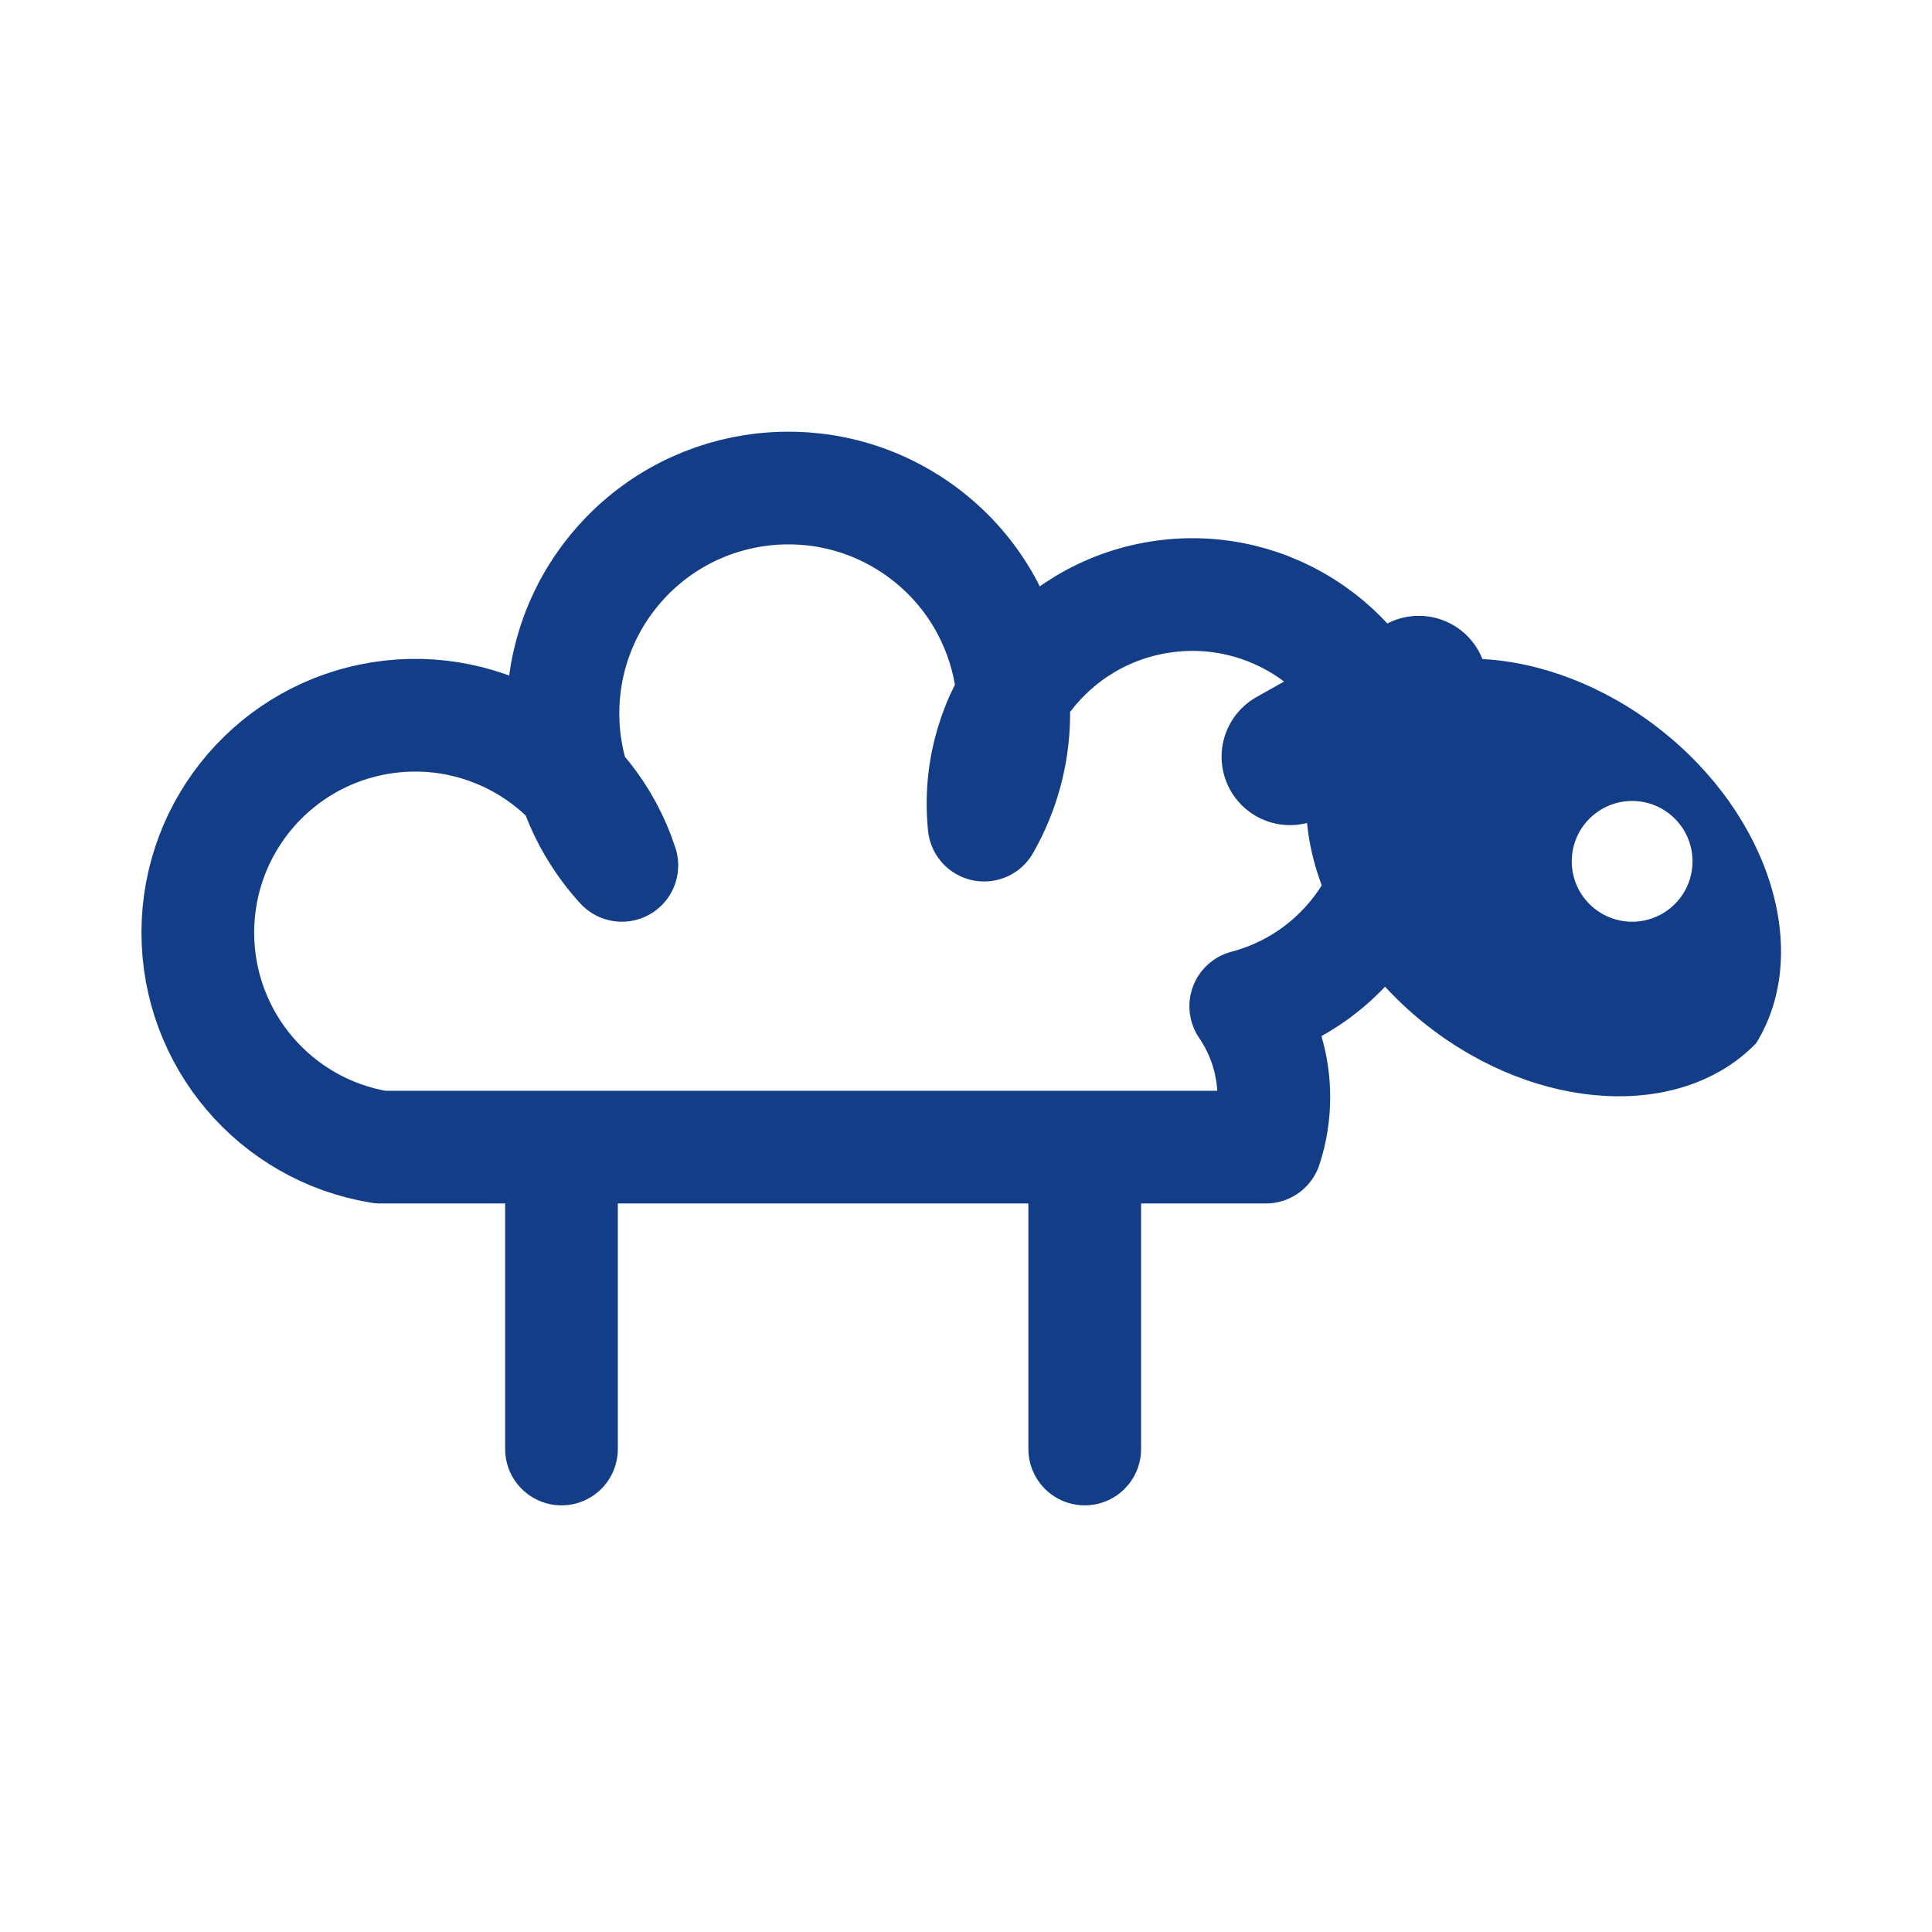
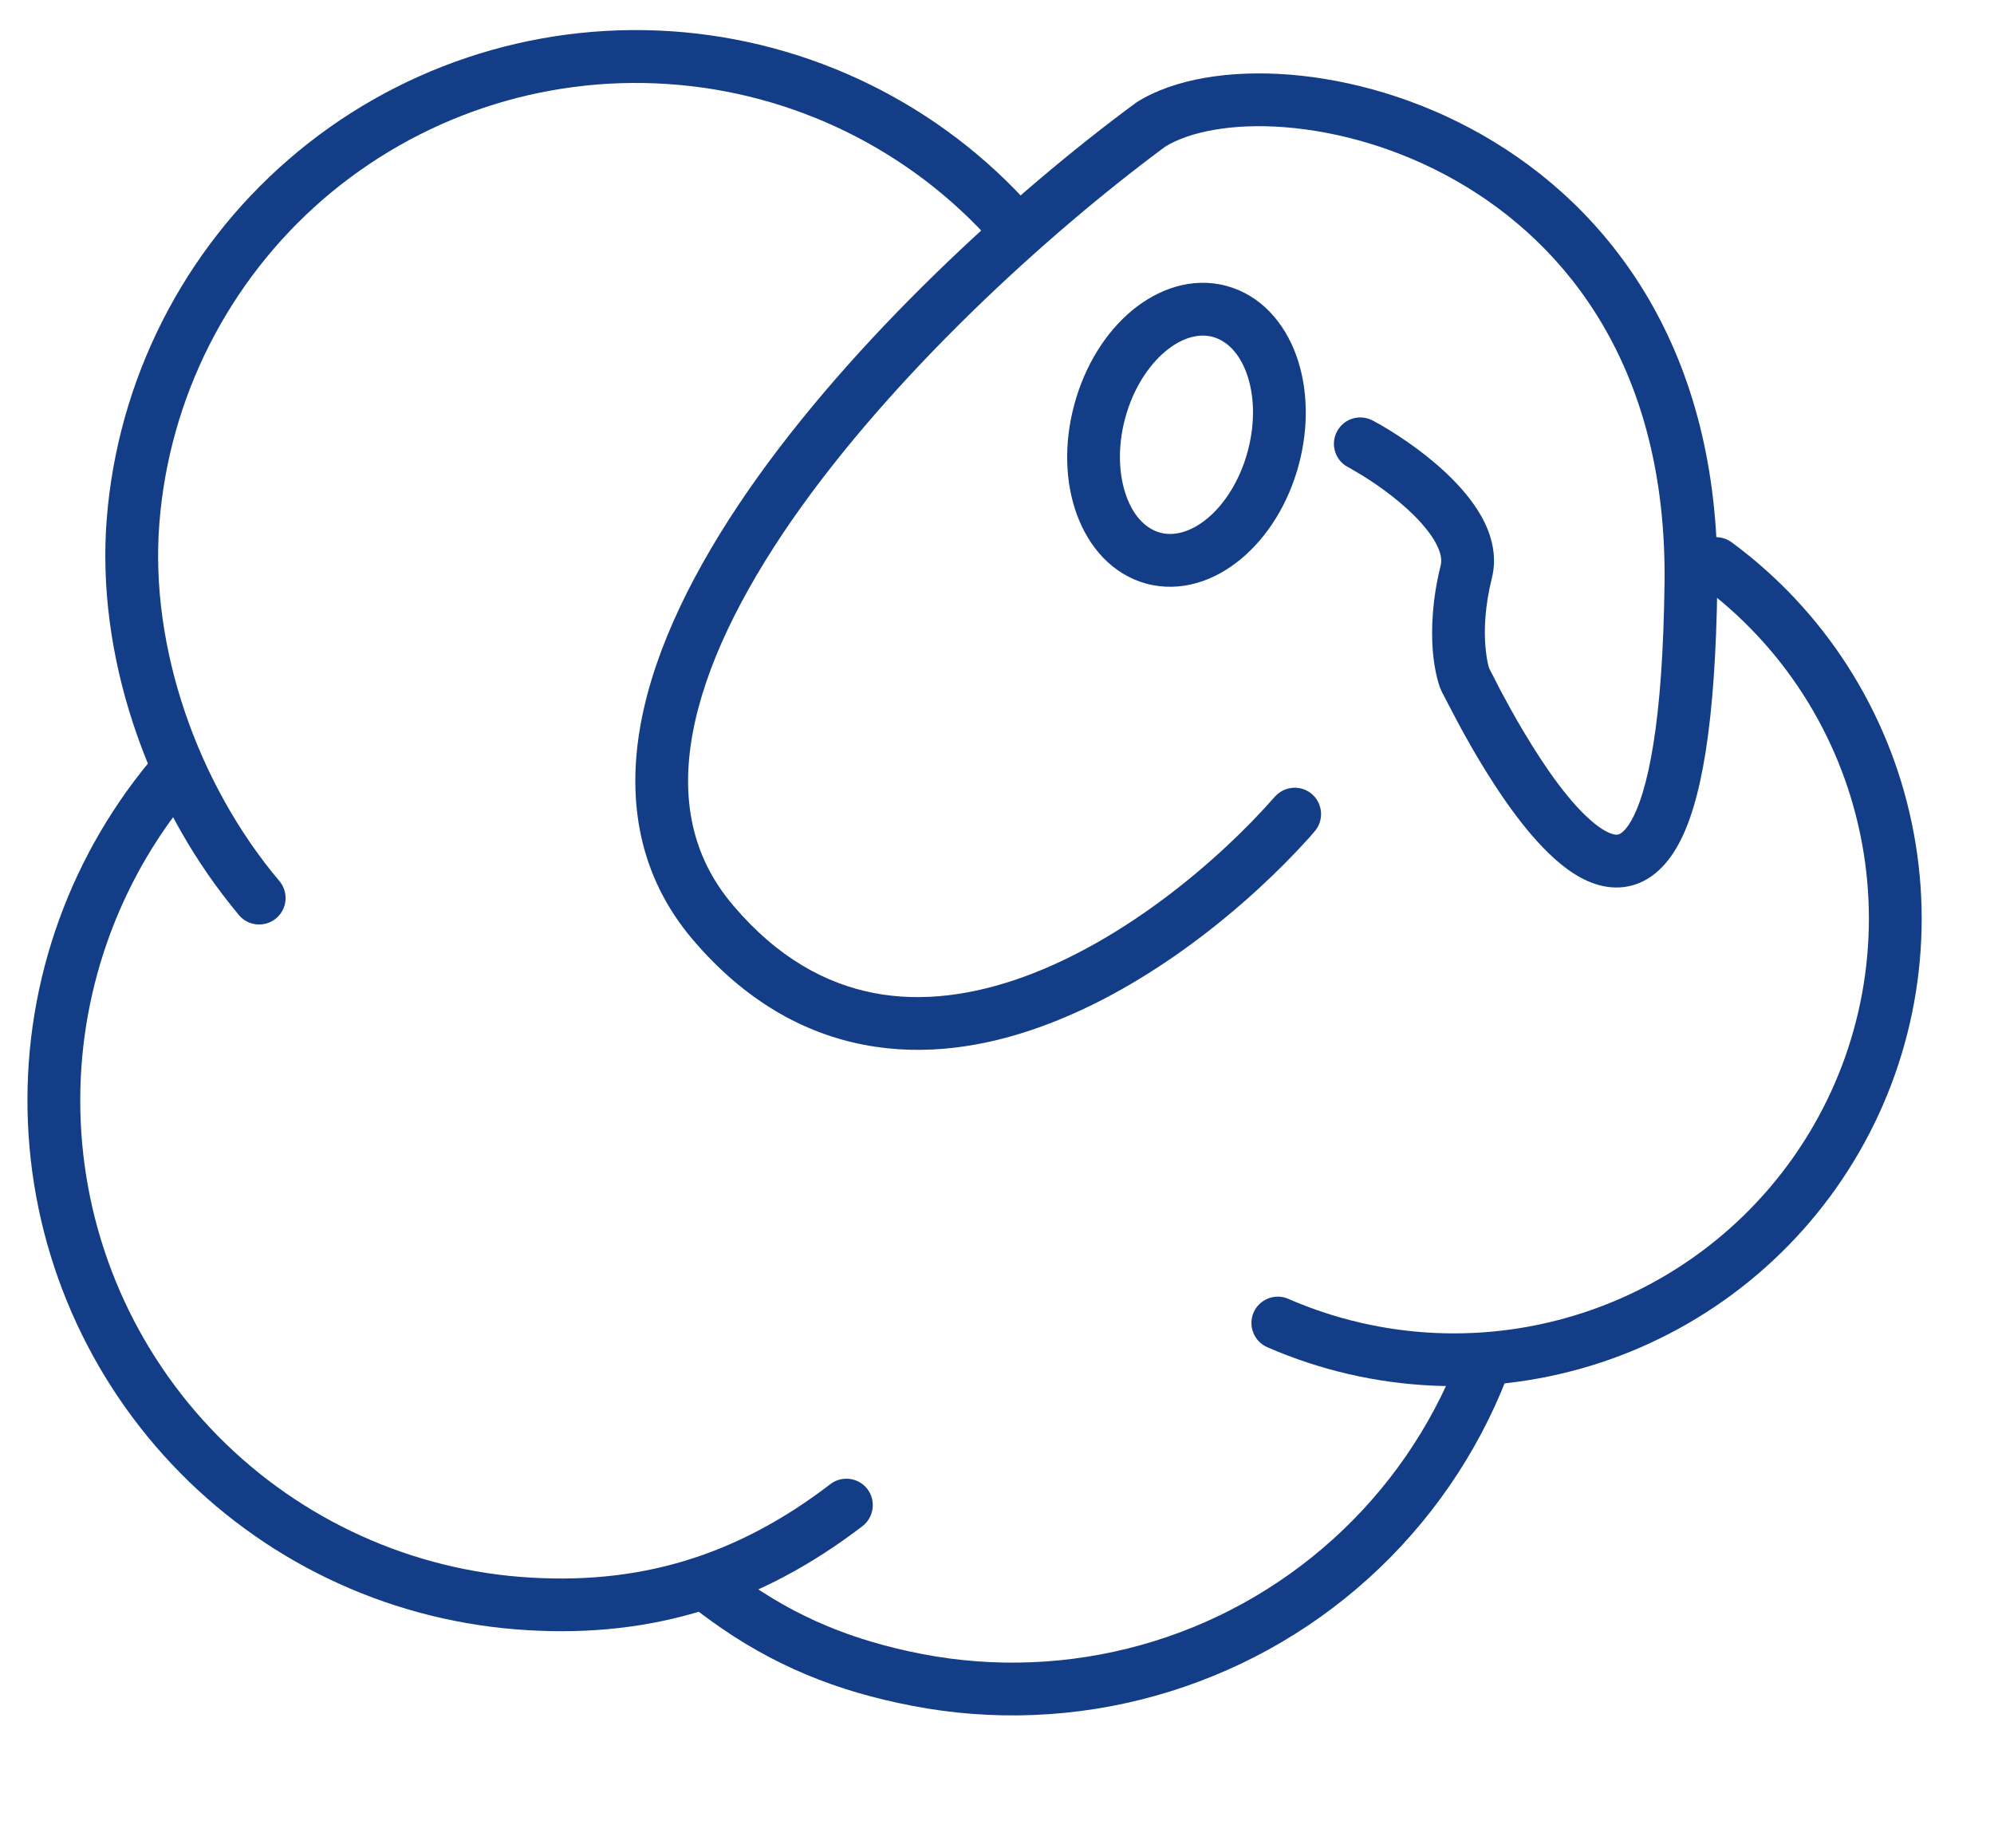
- <svg xmlns="http://www.w3.org/2000/svg" viewBox="0 0 48 48" fill="none">
-   <style>path{stroke:#133E87}path.solid{fill:#133E87;stroke:none}
- @media (prefers-color-scheme:dark){path{stroke:#8FB3F5}path.solid{fill:#8FB3F5}}</style>
-   <path d="M9.45 28.5A5.4 5.4 0 1 1 15.45 21.5A5.6 5.6 0 1 1 24.45 20.5A5.2 5.2 0 1 1 30.95 25A4 4 0 0 1 31.45 28.5Z" stroke-width="2.8" stroke-linecap="round" stroke-linejoin="round" />
-   <path d="M13.95 29.5V36M26.95 29.5V36" stroke-width="2.8" stroke-linecap="round" />
-   <path d="M35.25 17L32.05 18.8" stroke-width="3.4" stroke-linecap="round" />
-   <path class="solid" d="M33.07 17.68A6.72 5.1 38 0 1 43.63 25.92A6.72 5.1 38 0 1 33.07 17.68Z M39.05 21.4A1.5 1.5 0 0 0 42.05 21.4A1.5 1.5 0 0 0 39.05 21.4Z" />
+ <svg xmlns="http://www.w3.org/2000/svg" viewBox="0 0 136 126" fill="none">
+   <style>path{fill:#133E87}@media(prefers-color-scheme:dark){path{fill:#8FB3F5}}</style>
+   <path d="M77.53 6.97C80.07 5.37 83.89 4.77 87.96 5.09C92.08 5.42 96.72 6.71 101.06 9.18C109.82 14.16 117.31 23.89 117.13 39.8C117.07 44.61 116.79 48.39 116.33 51.3C115.87 54.18 115.22 56.35 114.33 57.85C113.42 59.4 112.11 60.46 110.42 60.53C108.88 60.59 107.51 59.8 106.46 58.94C104.32 57.2 102.32 54.24 100.9 51.87C100.17 50.65 99.56 49.53 99.13 48.7C98.91 48.29 98.73 47.95 98.61 47.71C98.55 47.59 98.51 47.5 98.47 47.44L98.46 47.4C98.46 47.4 98.45 47.4 98.45 47.4C98.33 47.19 98.25 46.98 98.2 46.86C98.13 46.67 98.07 46.45 98.01 46.21C97.89 45.72 97.78 45.1 97.72 44.36C97.61 42.88 97.68 40.9 98.26 38.57C98.34 38.25 98.31 37.81 98.01 37.2C97.71 36.58 97.18 35.9 96.48 35.19C95.24 33.95 93.66 32.85 92.43 32.14L91.93 31.85L91.77 31.76C91.01 31.25 90.75 30.23 91.2 29.41C91.64 28.59 92.63 28.26 93.47 28.61L93.64 28.69L94.22 29.01C95.66 29.85 97.52 31.13 99.03 32.65C99.89 33.51 100.71 34.52 101.25 35.62C101.79 36.73 102.1 38.06 101.75 39.44C101.27 41.37 101.22 42.96 101.31 44.07C101.36 44.63 101.43 45.06 101.5 45.34C101.53 45.47 101.56 45.56 101.58 45.61C101.59 45.64 101.61 45.66 101.62 45.68C101.63 45.71 101.66 45.75 101.67 45.78C101.71 45.86 101.76 45.96 101.82 46.07C101.94 46.31 102.11 46.63 102.31 47.03C102.73 47.81 103.3 48.88 103.99 50.02C105.39 52.37 107.12 54.85 108.73 56.15C109.54 56.81 110.05 56.94 110.27 56.93C110.35 56.93 110.7 56.92 111.23 56.03C111.78 55.09 112.34 53.44 112.77 50.73C113.2 48.05 113.47 44.47 113.53 39.76C113.7 25.2 106.94 16.66 99.28 12.31C95.41 10.11 91.29 8.97 87.67 8.68C84.03 8.39 81.13 8.99 79.49 9.99C71.41 15.97 60.88 25.58 53.99 35.51C50.54 40.5 48.09 45.45 47.25 49.98C46.42 54.44 47.16 58.42 50.01 61.76C53.03 65.32 56.31 67.09 59.6 67.73C62.92 68.37 66.4 67.87 69.84 66.62C76.77 64.1 83.18 58.64 86.95 54.34L87.08 54.21C87.75 53.59 88.79 53.56 89.49 54.17C90.24 54.83 90.31 55.97 89.66 56.71L89.28 57.15C85.22 61.65 78.53 67.29 71.07 70C67.21 71.41 63.05 72.06 58.92 71.26C54.76 70.46 50.77 68.22 47.26 64.1C43.57 59.76 42.73 54.61 43.71 49.32C44.68 44.09 47.44 38.66 51.03 33.46C58.23 23.07 69.13 13.17 77.42 7.05L77.48 7.01L77.53 6.97ZM101.55 45.56C101.55 45.56 101.55 45.56 101.55 45.56L101.47 45.44L101.55 45.56Z" />
+   <path d="M70.44 14.23C71.1 14.97 71.04 16.11 70.29 16.77C69.55 17.43 68.41 17.36 67.75 16.62C62.06 10.2 54.07 6.29 45.52 5.73C36.96 5.16 28.53 7.99 22.04 13.59C15.56 19.2 11.54 27.14 10.87 35.69C10.2 44.19 13.5 53.51 19.06 60.1L19.17 60.24C19.68 61 19.55 62.03 18.84 62.63C18.08 63.27 16.94 63.18 16.3 62.42L15.74 61.73C9.97 54.53 6.55 44.64 7.28 35.4C8.03 25.91 12.49 17.1 19.69 10.87C26.89 4.64 36.26 1.5 45.76 2.13C55.26 2.76 64.13 7.11 70.44 14.23Z" />
+   <path d="M86.44 91.89C85.52 91.49 85.11 90.43 85.5 89.52C85.9 88.61 86.96 88.19 87.87 88.59C94.25 91.37 101.42 91.7 108.03 89.52C114.63 87.35 120.21 82.81 123.68 76.79C127.16 70.77 128.29 63.67 126.87 56.87C125.45 50.06 121.57 44.01 115.97 39.89C115.17 39.3 115 38.17 115.59 37.37C116.18 36.57 117.31 36.4 118.11 36.99C124.42 41.64 128.79 48.46 130.39 56.13C132 63.8 130.72 71.8 126.8 78.59C122.88 85.38 116.6 90.49 109.16 92.94C101.71 95.39 93.62 95.02 86.44 91.89Z" />
+   <path d="M10.85 51.2C11.51 50.57 12.56 50.54 13.26 51.15C14.01 51.8 14.09 52.94 13.44 53.69L12.95 54.27C7.98 60.28 5.32 67.9 5.48 75.72C5.64 83.8 8.8 91.52 14.34 97.4C19.88 103.28 27.4 106.9 35.45 107.55C43.49 108.19 50.22 106.15 56.63 101.23L56.79 101.12C57.56 100.65 58.59 100.82 59.16 101.56C59.76 102.35 59.61 103.48 58.83 104.09L58.16 104.59C51.24 109.68 43.84 111.83 35.16 111.13C26.22 110.41 17.87 106.4 11.72 99.87C5.57 93.34 2.06 84.76 1.88 75.79C1.69 66.82 4.85 58.11 10.72 51.33L10.85 51.2Z" />
+   <path d="M47.3 107.39C47.87 106.65 48.9 106.48 49.67 106.95L49.83 107.06L50.58 107.62C54.33 110.33 58.19 111.9 62.87 112.81C67.83 113.77 72.95 113.56 77.82 112.2C82.68 110.85 87.17 108.37 90.92 104.98C94.67 101.59 97.58 97.38 99.42 92.67C99.78 91.75 100.83 91.29 101.75 91.65C102.68 92.01 103.13 93.06 102.77 93.98C100.73 99.21 97.5 103.89 93.33 107.66C89.17 111.42 84.19 114.16 78.78 115.67C73.38 117.18 67.69 117.41 62.18 116.34C57.04 115.35 52.69 113.59 48.48 110.54L47.64 109.92L47.49 109.8C46.83 109.17 46.74 108.13 47.3 107.39Z" />
+   <path d="M85.1 30.78C85.64 28.77 85.54 26.87 85.02 25.45C84.5 24.02 83.63 23.23 82.72 22.98C81.8 22.73 80.66 22.99 79.49 23.96C78.33 24.93 77.28 26.52 76.74 28.53C76.2 30.54 76.31 32.44 76.83 33.86C77.35 35.29 78.21 36.08 79.13 36.33C80.04 36.58 81.19 36.32 82.36 35.35C83.52 34.38 84.56 32.79 85.1 30.78ZM88.58 31.71C87.87 34.35 86.46 36.61 84.66 38.11C82.87 39.61 80.55 40.44 78.19 39.81C75.84 39.17 74.25 37.29 73.45 35.1C72.64 32.9 72.56 30.23 73.27 27.6C73.98 24.96 75.39 22.7 77.18 21.2C78.98 19.7 81.3 18.87 83.65 19.5C86.01 20.14 87.6 22.02 88.4 24.21C89.2 26.41 89.29 29.07 88.58 31.71Z" />
</svg>
